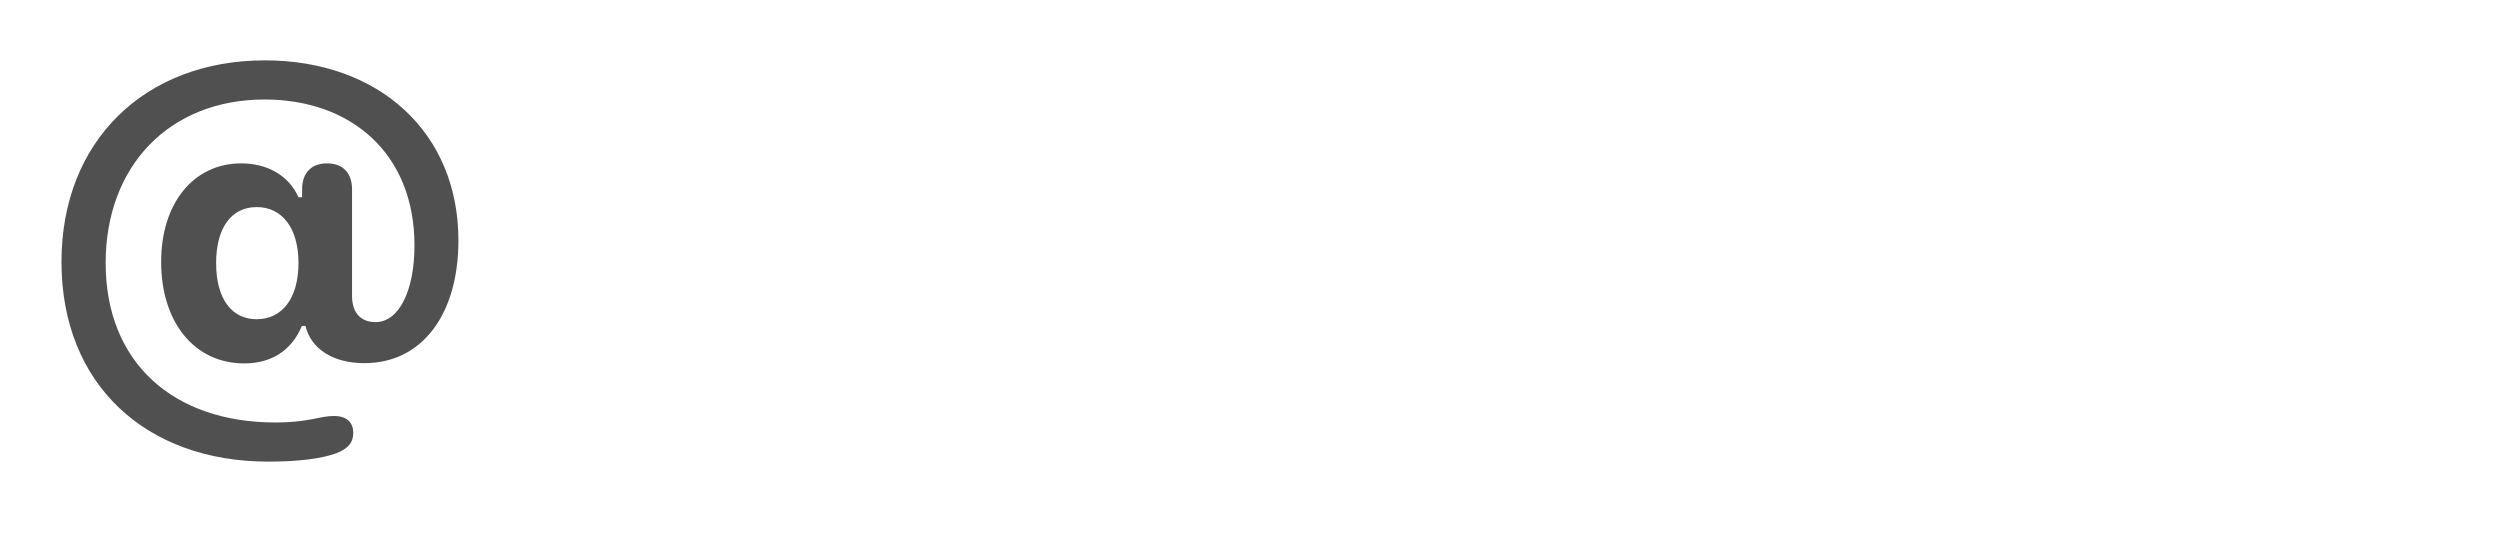
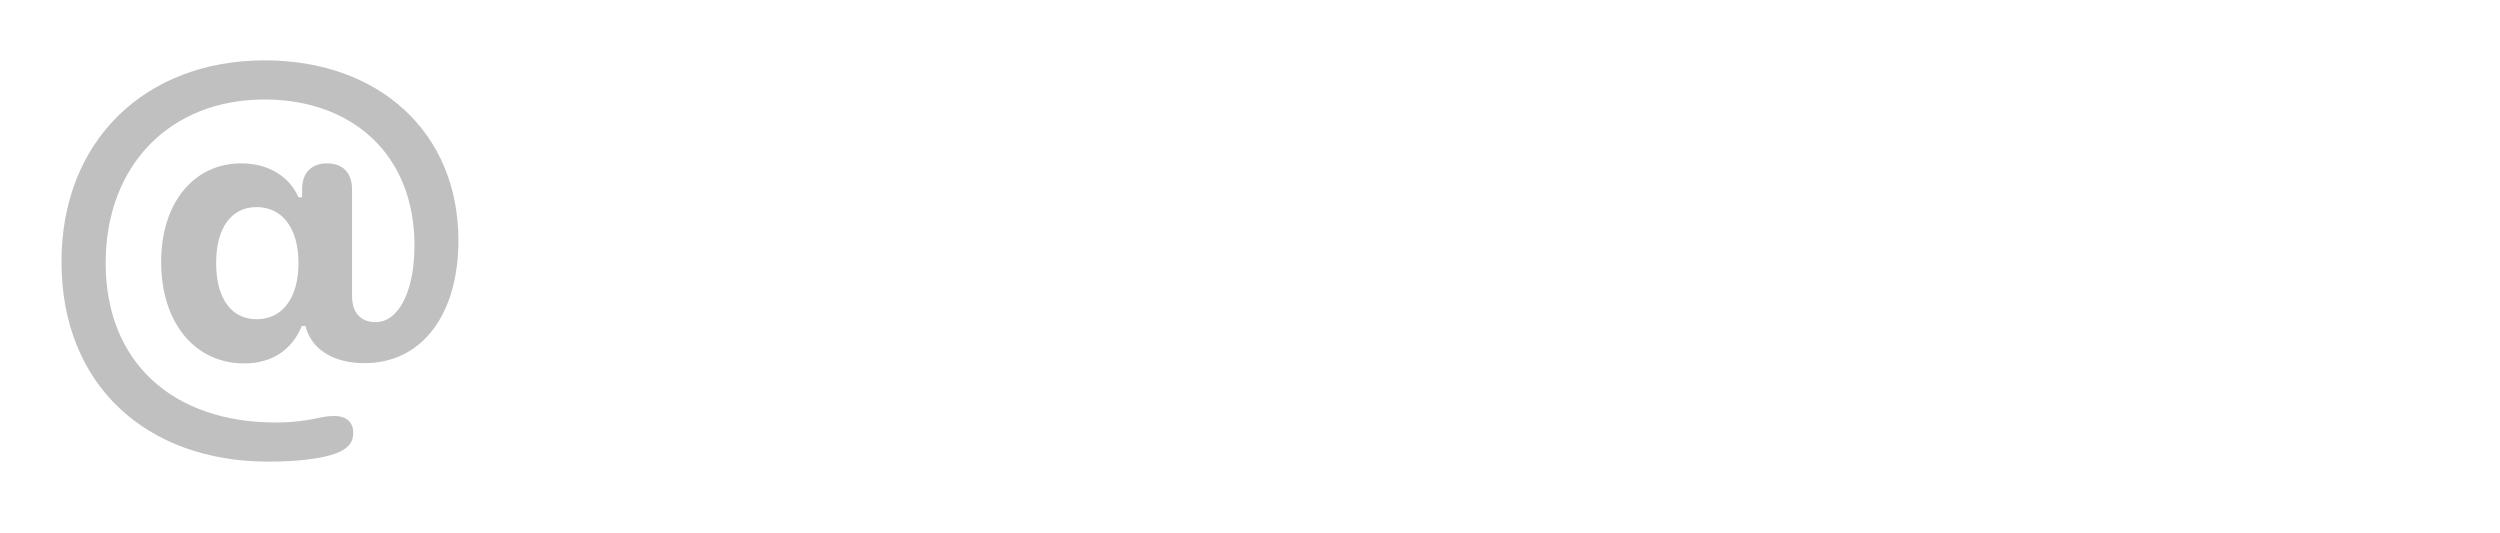
<svg xmlns="http://www.w3.org/2000/svg" width="244" height="52" viewBox="0 0 244 52" fill="none">
-   <path d="M6 25.555C6 13.766 14.133 5.891 25.852 5.891C36.938 5.891 44.742 12.875 44.742 23.469C44.742 30.617 41.25 35.445 35.555 35.445C32.578 35.445 30.375 34.109 29.812 31.813H29.461C28.477 34.18 26.531 35.469 23.836 35.469C18.984 35.469 15.727 31.461 15.727 25.555C15.727 19.813 18.914 15.945 23.531 15.945C26.109 15.945 28.195 17.141 29.133 19.25H29.484V18.477C29.484 16.883 30.375 15.945 31.922 15.945C33.469 15.945 34.359 16.883 34.359 18.477V28.86C34.359 30.5 35.18 31.438 36.656 31.438C38.93 31.438 40.453 28.391 40.453 23.961C40.453 14.938 34.219 9.711 25.828 9.711C16.547 9.711 10.312 16.18 10.312 25.672C10.312 35.375 16.898 41.234 26.883 41.234C28.734 41.234 30.023 41.024 31.57 40.695C31.969 40.625 32.297 40.602 32.625 40.602C33.867 40.602 34.477 41.258 34.477 42.242C34.477 43.18 34.008 43.789 32.766 44.258C31.312 44.774 29.109 45.055 26.18 45.055C14.32 45.055 6 37.602 6 25.555ZM25.055 31.156C27.562 31.156 29.133 29.07 29.133 25.672C29.133 22.297 27.562 20.211 25.055 20.211C22.57 20.211 21.094 22.25 21.094 25.672C21.094 29.117 22.57 31.156 25.055 31.156Z" fill="#505050" />
+   <path d="M6 25.555C6 13.766 14.133 5.891 25.852 5.891C36.938 5.891 44.742 12.875 44.742 23.469C44.742 30.617 41.25 35.445 35.555 35.445C32.578 35.445 30.375 34.109 29.812 31.813H29.461C28.477 34.18 26.531 35.469 23.836 35.469C18.984 35.469 15.727 31.461 15.727 25.555C15.727 19.813 18.914 15.945 23.531 15.945C26.109 15.945 28.195 17.141 29.133 19.25H29.484V18.477C29.484 16.883 30.375 15.945 31.922 15.945C33.469 15.945 34.359 16.883 34.359 18.477V28.86C34.359 30.5 35.18 31.438 36.656 31.438C38.93 31.438 40.453 28.391 40.453 23.961C40.453 14.938 34.219 9.711 25.828 9.711C16.547 9.711 10.312 16.18 10.312 25.672C10.312 35.375 16.898 41.234 26.883 41.234C28.734 41.234 30.023 41.024 31.57 40.695C31.969 40.625 32.297 40.602 32.625 40.602C33.867 40.602 34.477 41.258 34.477 42.242C34.477 43.18 34.008 43.789 32.766 44.258C31.312 44.774 29.109 45.055 26.18 45.055C14.32 45.055 6 37.602 6 25.555ZM25.055 31.156C27.562 31.156 29.133 29.07 29.133 25.672C29.133 22.297 27.562 20.211 25.055 20.211C22.57 20.211 21.094 22.25 21.094 25.672C21.094 29.117 22.57 31.156 25.055 31.156Z" fill="#c0c0c0" />
  <path d="M225.891 39.781C220.125 39.781 216.281 37.719 215.086 34.766C214.922 34.321 214.828 33.875 214.828 33.5C214.828 31.93 216 30.875 217.594 30.875C218.695 30.875 219.633 31.367 220.57 32.422C221.906 34.18 223.453 34.977 226.055 34.977C228.539 34.977 230.156 33.946 230.156 32.281C230.156 30.922 229.289 30.195 226.828 29.656L222.609 28.766C217.688 27.711 215.203 25.203 215.203 21.477C215.203 16.672 219.352 13.578 225.867 13.578C231.07 13.578 234.891 15.945 235.711 18.781C235.805 19.133 235.875 19.461 235.875 19.789C235.875 21.172 235.008 22.133 233.25 22.133C232.359 22.133 231.375 21.805 230.766 21.078C229.57 19.555 228.211 18.383 225.75 18.383C223.43 18.383 221.812 19.485 221.812 21.102C221.812 22.414 222.797 23.281 225.305 23.82L229.453 24.711C234.797 25.836 237 27.805 237 31.555C237 36.547 232.523 39.781 225.891 39.781Z" />
  <path d="M196.922 39.711C191.484 39.711 187.875 36.172 187.875 30.313V17.188C187.875 14.844 189.305 13.602 191.297 13.602C193.312 13.602 194.719 14.844 194.719 17.188V28.883C194.719 32.234 196.383 34.016 199.406 34.016C202.453 34.016 204.352 31.836 204.352 28.508V17.188C204.352 14.844 205.781 13.602 207.773 13.602C209.789 13.602 211.195 14.844 211.195 17.188V36.266C211.195 38.539 209.859 39.734 207.891 39.734C205.922 39.734 204.586 38.539 204.586 36.266V34.719H204.445C203.203 37.883 200.719 39.711 196.922 39.711Z" />
  <path d="M170.625 39.805C163.641 39.805 159.164 37.016 157.805 33.313C157.57 32.703 157.43 32.047 157.43 31.414C157.43 29.539 158.719 28.297 160.547 28.297C162 28.297 162.961 28.86 163.805 30.36C164.906 32.938 167.555 34.109 170.789 34.109C174.586 34.109 177.164 32.281 177.164 29.797C177.164 27.57 175.57 26.305 171.328 25.438L167.742 24.735C160.992 23.399 157.688 20.164 157.688 15.125C157.688 8.938 163.078 4.836 170.602 4.836C176.789 4.836 181.453 7.438 182.953 11.844C183.117 12.313 183.211 12.805 183.211 13.414C183.211 15.102 181.992 16.25 180.188 16.25C178.594 16.25 177.609 15.617 176.812 14.164C175.688 11.61 173.508 10.555 170.602 10.555C167.109 10.555 164.789 12.195 164.789 14.68C164.789 16.766 166.406 18.055 170.414 18.852L173.977 19.578C181.148 21.008 184.242 23.891 184.242 29.024C184.242 35.633 179.062 39.805 170.625 39.805Z" />
  <path d="M149.672 11C147.609 11 146.016 9.43 146.016 7.461C146.016 5.469 147.609 3.922 149.672 3.922C151.734 3.922 153.328 5.469 153.328 7.461C153.328 9.43 151.734 11 149.672 11ZM149.672 39.734C147.539 39.734 146.25 38.399 146.25 36.172V17.188C146.25 14.961 147.539 13.602 149.672 13.602C151.781 13.602 153.094 14.961 153.094 17.188V36.172C153.094 38.399 151.781 39.734 149.672 39.734Z" />
  <path d="M128.859 48.688C123.727 48.664 119.906 46.719 118.289 44.071C117.914 43.438 117.773 42.805 117.773 42.172C117.773 40.742 118.852 39.664 120.562 39.664C121.453 39.664 122.156 39.946 122.93 40.649C124.781 42.406 126.562 43.367 128.836 43.391C132.586 43.414 134.789 41.352 134.789 38.211V34.203H134.648C133.477 36.899 130.547 38.703 126.914 38.703C120.656 38.703 116.719 33.922 116.719 26.258C116.719 18.383 120.562 13.719 127.031 13.719C130.641 13.719 133.383 15.617 134.695 18.453H134.836V17.07C134.836 14.75 136.312 13.602 138.281 13.602C140.25 13.602 141.68 14.75 141.68 17.07V38.258C141.68 44.797 136.945 48.734 128.859 48.688ZM129.234 33.617C132.656 33.617 134.859 30.899 134.859 26.352C134.859 21.828 132.656 18.922 129.234 18.922C125.859 18.922 123.727 21.781 123.727 26.328C123.727 30.922 125.836 33.617 129.234 33.617Z" />
  <path d="M98.906 39.711C93.469 39.711 89.859 36.172 89.859 30.313V17.188C89.859 14.844 91.289 13.602 93.281 13.602C95.297 13.602 96.703 14.844 96.703 17.188V28.883C96.703 32.234 98.367 34.016 101.391 34.016C104.438 34.016 106.336 31.836 106.336 28.508V17.188C106.336 14.844 107.766 13.602 109.758 13.602C111.773 13.602 113.18 14.844 113.18 17.188V36.266C113.18 38.539 111.844 39.734 109.875 39.734C107.906 39.734 106.57 38.539 106.57 36.266V34.719H106.43C105.188 37.883 102.703 39.711 98.906 39.711Z" />
  <path d="M52.289 39.688C50.297 39.688 49.125 38.469 49.125 36.383V9.524C49.125 6.664 50.812 4.953 53.695 4.953C56.156 4.953 57.516 5.985 58.547 8.61L66.938 29.399H67.125L75.492 8.61C76.523 6.008 77.906 4.953 80.391 4.953C83.25 4.953 84.938 6.641 84.938 9.524V36.383C84.938 38.469 83.766 39.688 81.773 39.688C79.781 39.688 78.633 38.469 78.633 36.383V16.414H78.445L70.078 36.875C69.469 38.375 68.531 39.031 67.055 39.031C65.555 39.031 64.57 38.352 63.984 36.899L55.617 16.414H55.43V36.383C55.43 38.469 54.281 39.688 52.289 39.688Z" />
</svg>
